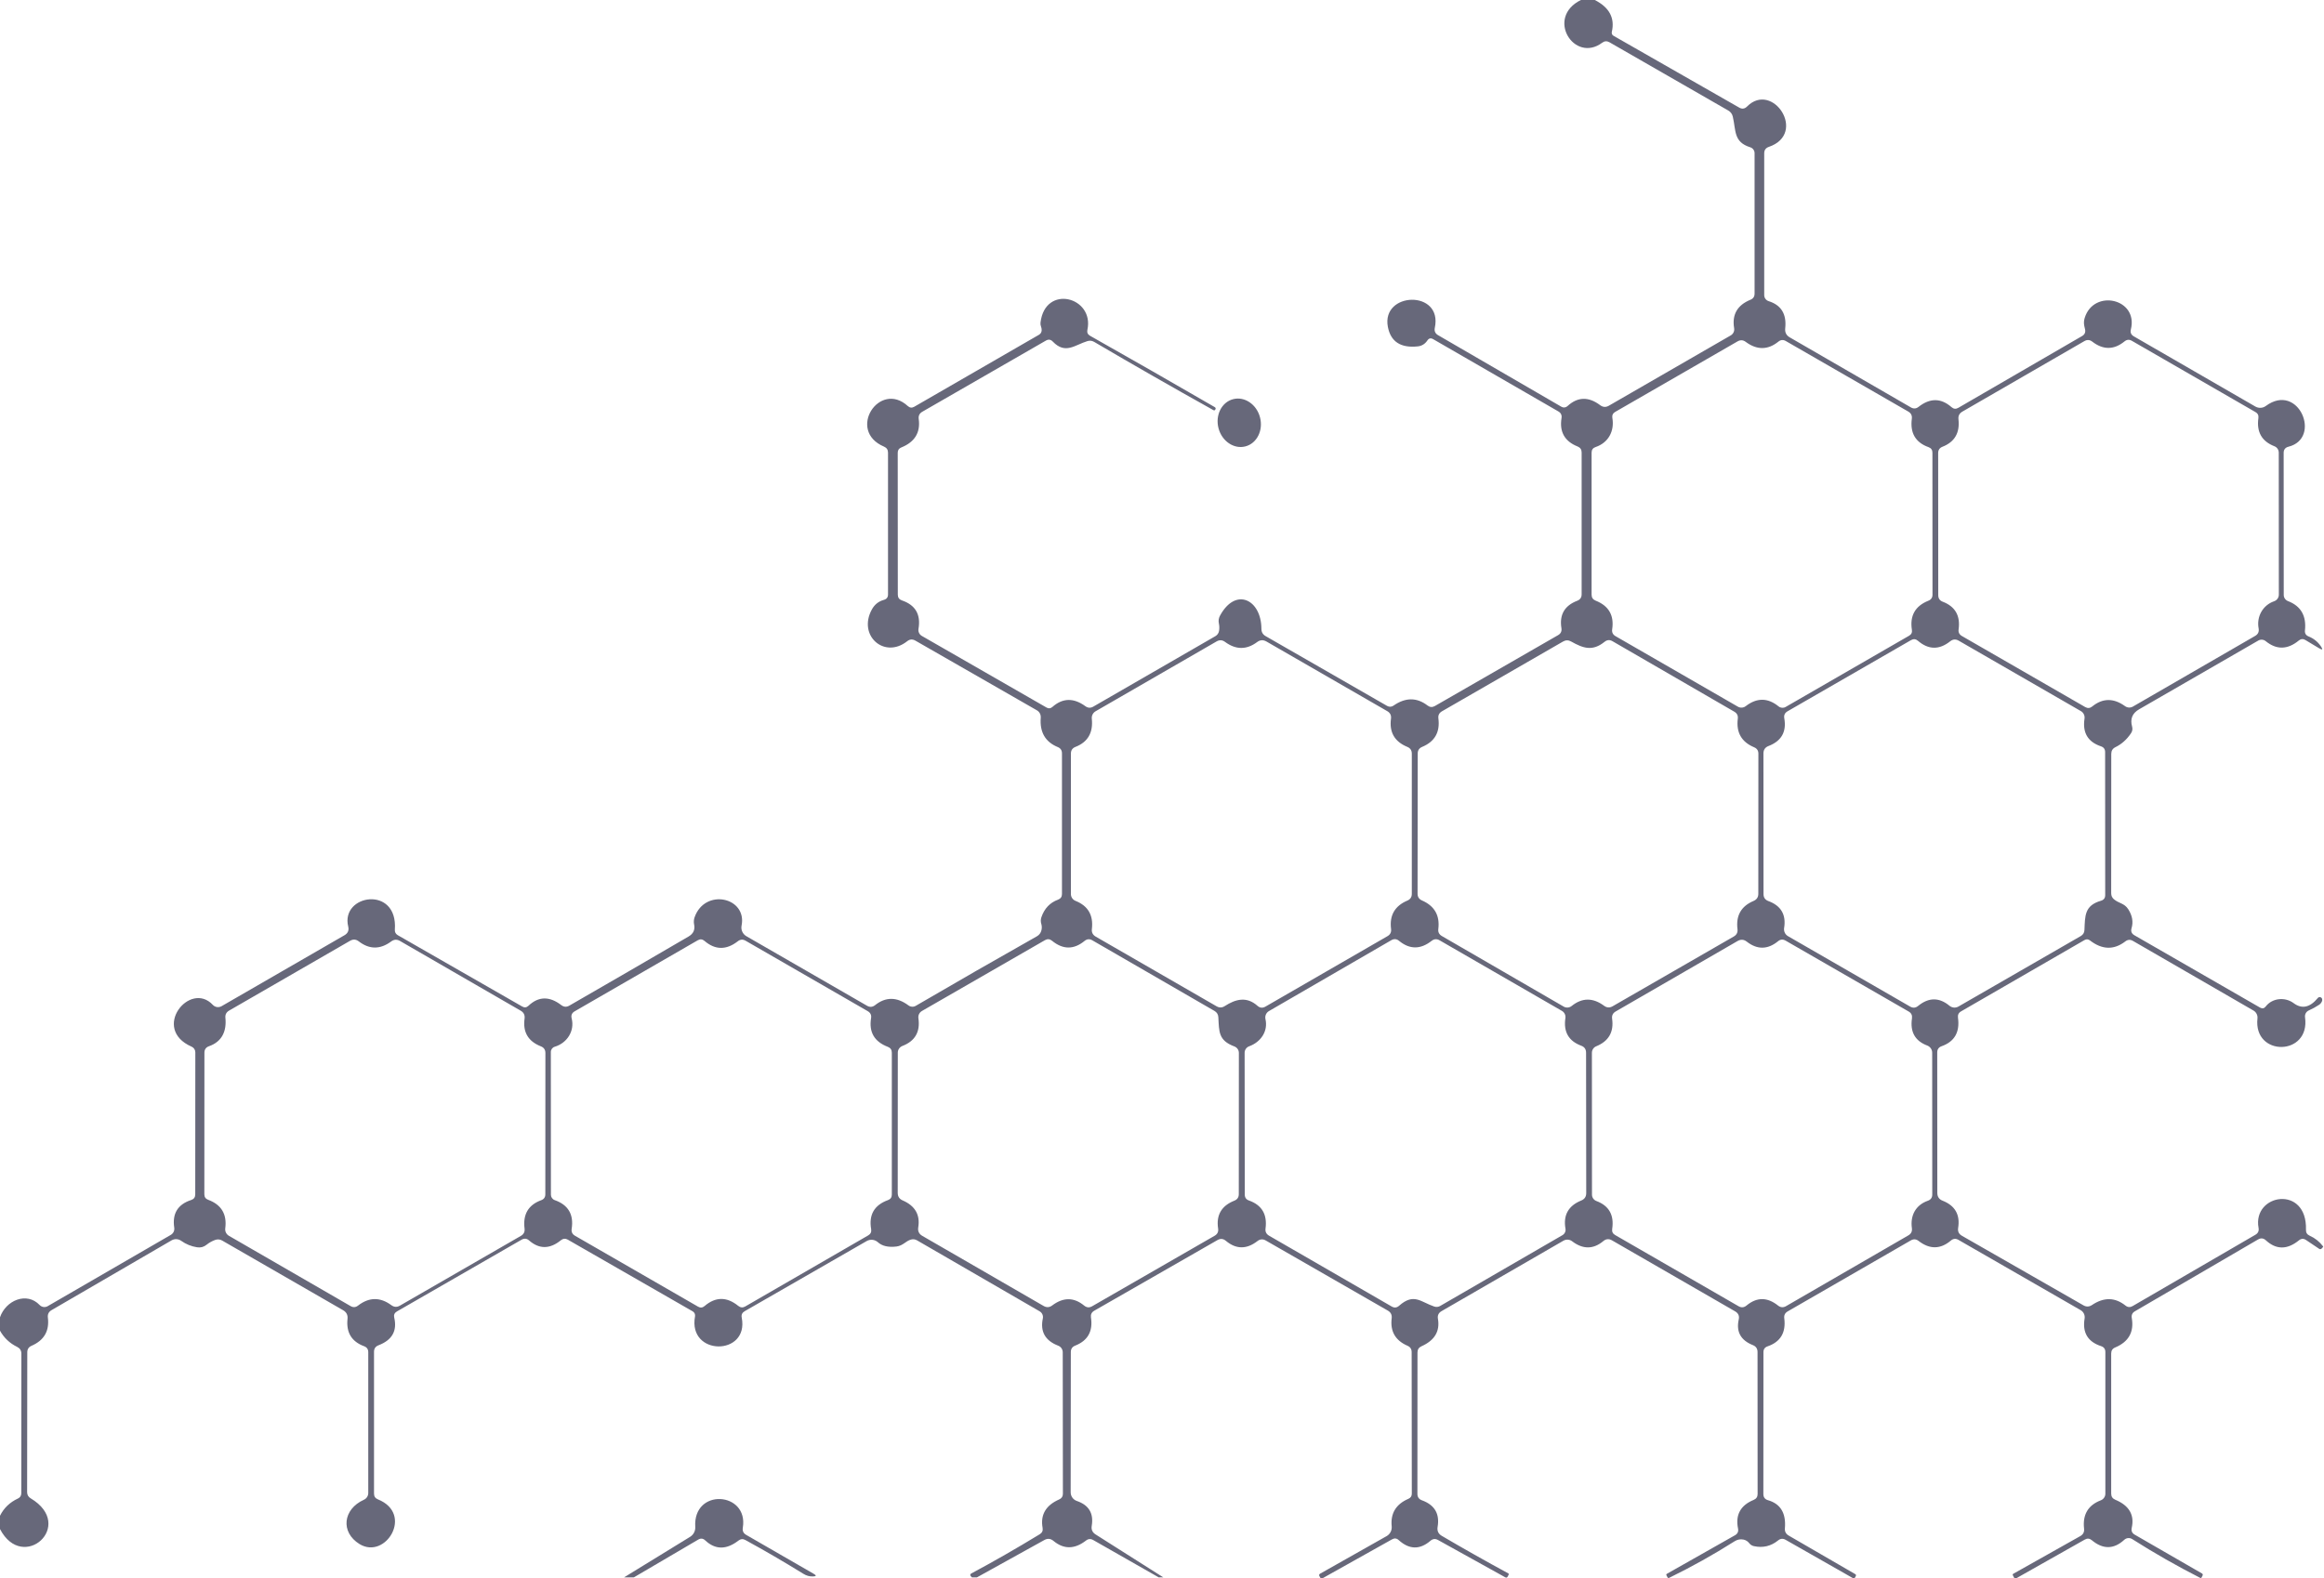
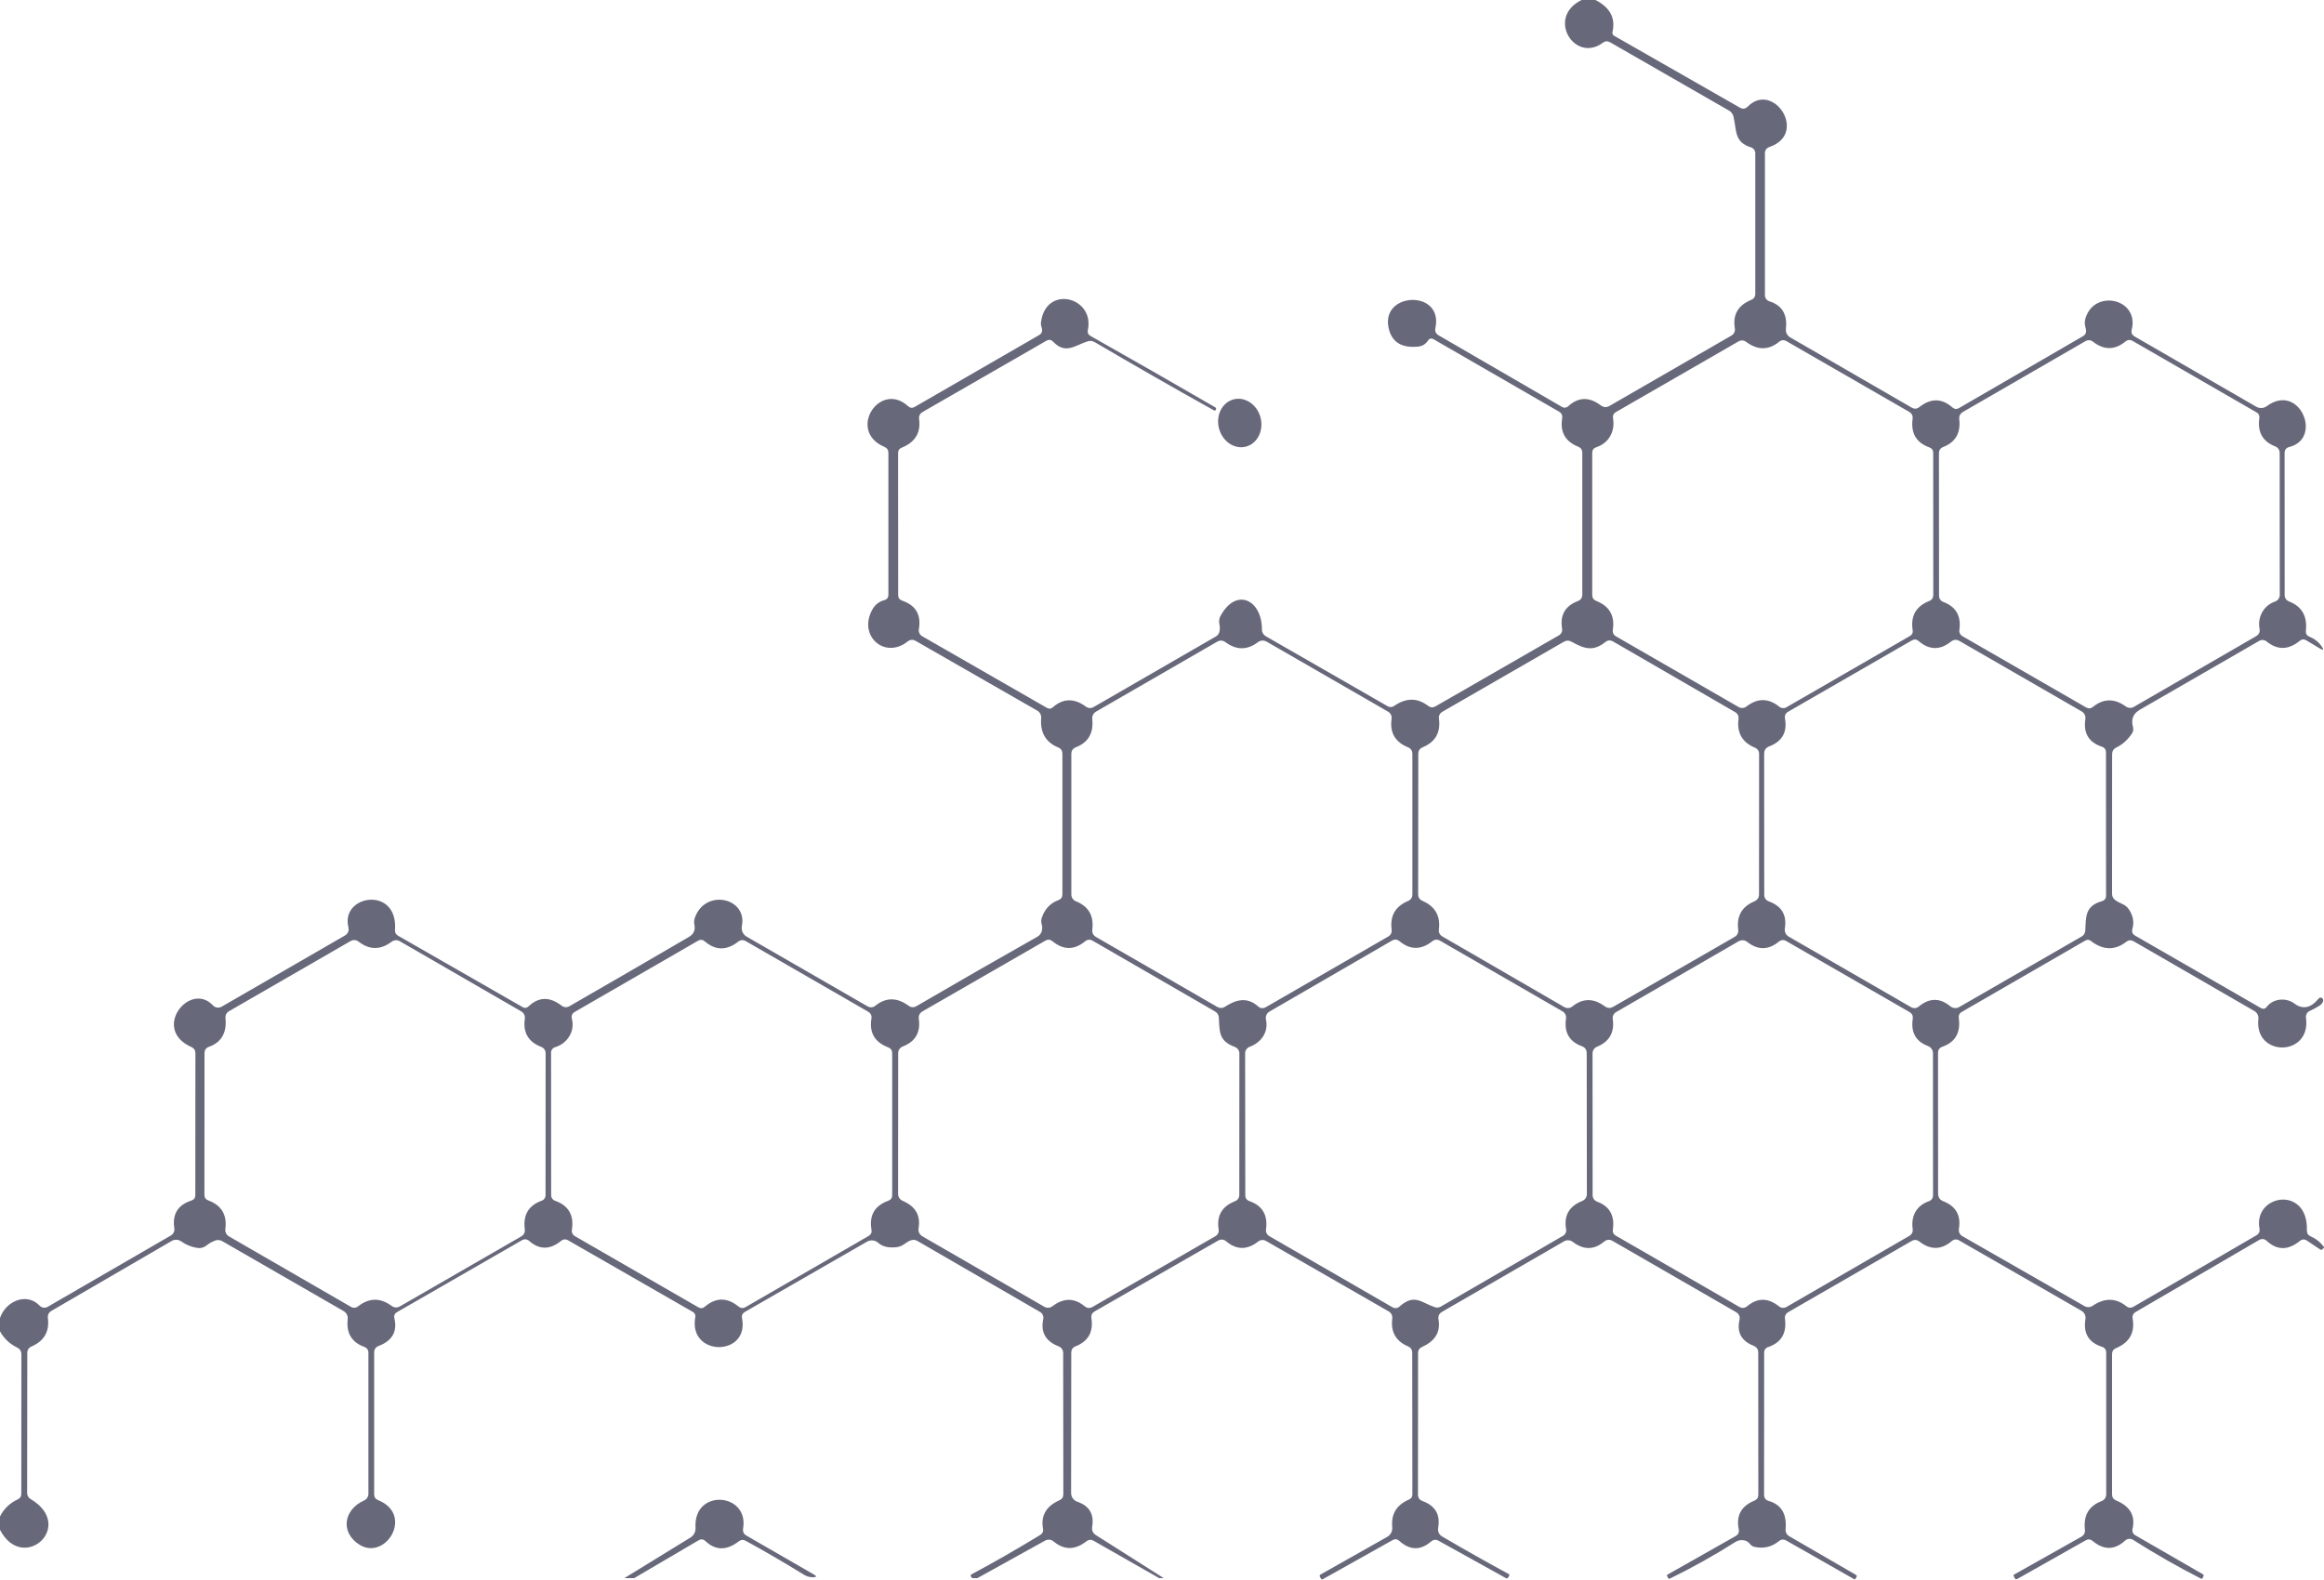
- <svg xmlns="http://www.w3.org/2000/svg" version="1.1" viewBox="0.00 0.00 299.00 203.00">
+ <svg xmlns="http://www.w3.org/2000/svg" version="1.1" viewbox="0.00 0.00 299.00 203.00">
  <path fill="#67687a" d="   M 205.18 0.00   Q 208.00 1.43 207.37 4.12   A 0.45 0.44 -69.1 0 0 207.58 4.60   L 223.75 13.84   Q 224.31 14.17 224.77 13.71   C 228.06 10.39 232.56 17.19 227.58 18.90   Q 226.98 19.10 226.98 19.73   L 226.98 37.98   A 0.82 0.81 8.7 0 0 227.56 38.76   Q 229.98 39.52 229.68 42.26   Q 229.60 43.04 230.27 43.42   L 245.85 52.43   Q 246.37 52.73 246.84 52.36   Q 249.05 50.62 251.08 52.40   Q 251.49 52.76 251.96 52.48   L 267.87 43.25   Q 268.38 42.96 268.26 42.39   L 268.16 41.95   Q 268.05 41.43 268.21 40.92   C 269.37 37.14 275.15 38.42 274.15 42.41   Q 274.01 42.98 274.52 43.28   L 290.17 52.32   A 1.24 1.22 41.5 0 0 291.51 52.25   C 295.73 49.13 298.76 56.41 294.43 57.49   Q 293.81 57.65 293.81 58.28   L 293.82 76.57   A 0.86 0.84 10.6 0 0 294.37 77.36   Q 296.85 78.31 296.55 81.13   Q 296.49 81.70 297.03 81.91   Q 297.99 82.30 298.58 83.15   Q 299.06 83.84 298.34 83.41   L 296.61 82.37   Q 296.16 82.10 295.76 82.43   Q 293.59 84.21 291.51 82.52   A 0.85 0.84 49.5 0 0 290.54 82.44   Q 282.62 87.03 275.22 91.28   Q 273.90 92.03 274.31 93.51   Q 274.44 93.98 274.16 94.38   Q 273.35 95.58 272.16 96.16   Q 271.63 96.42 271.63 97.02   L 271.62 114.96   Q 271.62 115.42 271.96 115.72   C 272.61 116.28 273.30 116.21 273.82 117.02   Q 274.60 118.24 274.24 119.46   Q 274.07 120.05 274.60 120.36   L 290.77 129.67   Q 291.21 129.92 291.51 129.52   C 292.36 128.42 294.00 128.29 295.08 129.09   Q 296.68 130.29 298.20 128.44   A 0.32 0.32 0.0 0 1 298.76 128.57   Q 298.80 128.73 298.73 128.88   Q 298.61 129.15 298.37 129.31   Q 297.74 129.73 297.06 130.03   A 0.83 0.83 0.0 0 0 296.56 130.91   C 297.27 135.95 289.88 136.03 290.44 131.06   A 1.04 1.04 0.0 0 0 289.94 130.06   L 274.42 121.09   Q 273.90 120.79 273.43 121.16   Q 271.24 122.84 268.89 121.03   Q 268.56 120.77 268.19 120.98   L 252.32 130.15   Q 251.83 130.42 251.91 130.98   Q 252.29 133.76 249.81 134.64   Q 249.24 134.84 249.24 135.44   L 249.25 153.54   Q 249.26 154.26 249.92 154.52   Q 252.34 155.47 251.93 158.03   Q 251.82 158.70 252.42 159.04   L 268.05 167.99   Q 268.61 168.31 269.15 167.95   Q 271.44 166.41 273.46 168.02   Q 273.90 168.37 274.39 168.08   L 290.17 158.91   Q 290.69 158.61 290.58 158.02   C 289.77 153.63 296.86 152.44 296.68 158.27   Q 296.66 158.81 297.16 159.03   Q 298.19 159.49 298.88 160.40   Q 298.92 160.45 298.87 160.49   L 298.69 160.69   A 0.24 0.24 0.0 0 1 298.38 160.72   L 296.70 159.59   Q 296.22 159.26 295.77 159.63   Q 293.51 161.46 291.52 159.62   Q 291.06 159.20 290.52 159.51   L 274.68 168.75   Q 274.17 169.04 274.27 169.62   Q 274.73 172.32 272.14 173.41   Q 271.62 173.62 271.62 174.19   L 271.62 192.22   Q 271.62 192.79 272.15 193.01   Q 274.83 194.13 274.26 196.64   Q 274.14 197.21 274.64 197.50   L 283.29 202.49   Q 283.47 202.60 283.37 202.78   L 283.25 203.01   Q 283.18 203.12 283.06 203.06   Q 278.55 200.76 274.32 198.07   A 0.84 0.84 0.0 0 0 273.31 198.16   Q 271.29 200.02 269.13 198.22   Q 268.70 197.86 268.22 198.14   L 259.42 203.11   Q 259.23 203.22 259.12 203.02   L 258.97 202.73   Q 258.91 202.61 259.02 202.54   L 267.64 197.69   Q 268.21 197.37 268.13 196.72   Q 267.83 194.02 270.29 193.08   A 0.92 0.91 -10.9 0 0 270.87 192.23   L 270.87 174.00   Q 270.87 173.42 270.32 173.24   Q 267.75 172.40 268.20 169.69   A 1.05 1.04 -70.5 0 0 267.69 168.61   L 251.96 159.56   Q 251.45 159.27 251.00 159.65   Q 248.98 161.36 246.84 159.70   Q 246.36 159.33 245.83 159.64   L 230.00 168.77   Q 229.48 169.07 229.56 169.66   Q 229.91 172.41 227.41 173.27   Q 226.88 173.45 226.88 174.02   L 226.87 192.27   Q 226.87 192.90 227.47 193.07   Q 229.89 193.77 229.64 196.69   Q 229.59 197.31 230.13 197.62   L 238.67 202.57   Q 238.86 202.67 238.75 202.86   L 238.62 203.08   Q 238.56 203.19 238.45 203.13   L 229.74 198.17   Q 229.22 197.87 228.76 198.25   Q 227.38 199.36 225.65 198.98   A 1.03 1.03 0.0 0 1 225.05 198.60   Q 224.77 198.24 224.33 198.14   Q 223.70 198.01 223.16 198.36   Q 219.11 200.93 214.75 203.06   Q 214.61 203.13 214.53 202.98   L 214.40 202.73   Q 214.34 202.61 214.46 202.54   L 223.22 197.58   Q 223.73 197.29 223.61 196.71   Q 223.08 194.08 225.62 193.03   Q 226.13 192.82 226.13 192.27   L 226.12 174.00   Q 226.12 173.35 225.52 173.11   Q 223.18 172.18 223.70 169.82   Q 223.86 169.12 223.23 168.76   L 207.40 159.63   Q 206.80 159.28 206.27 159.73   Q 204.34 161.33 202.26 159.74   A 1.01 1.01 0.0 0 0 201.15 159.67   L 185.46 168.74   Q 184.89 169.07 185.00 169.72   Q 185.42 172.12 182.90 173.25   Q 182.37 173.48 182.37 174.05   L 182.36 192.25   Q 182.36 192.87 182.94 193.08   Q 185.39 193.97 184.96 196.50   Q 184.83 197.27 185.50 197.66   Q 189.64 200.09 194.06 202.49   Q 194.15 202.54 194.11 202.63   L 193.97 202.90   Q 193.86 203.10 193.66 202.99   L 185.01 198.19   Q 184.49 197.90 184.04 198.29   Q 181.99 200.05 179.95 198.20   Q 179.56 197.84 179.09 198.11   L 170.13 203.13   Q 169.97 203.22 169.89 203.07   L 169.76 202.85   Q 169.64 202.64 169.85 202.52   L 178.40 197.69   A 1.30 1.30 0.0 0 0 179.05 196.42   Q 178.81 193.92 181.20 192.89   Q 181.64 192.70 181.64 192.23   L 181.62 174.01   Q 181.62 173.42 181.08 173.19   Q 178.74 172.17 179.05 169.66   Q 179.13 169.00 178.56 168.67   L 162.86 159.65   Q 162.30 159.32 161.78 159.72   Q 159.69 161.34 157.72 159.69   Q 157.21 159.26 156.64 159.59   L 140.77 168.69   Q 140.28 168.98 140.36 169.55   Q 140.77 172.22 138.32 173.18   Q 137.77 173.40 137.77 174.00   L 137.75 192.05   A 1.18 1.18 0.0 0 0 138.55 193.17   Q 140.86 193.96 140.46 196.37   Q 140.34 197.08 140.95 197.47   L 149.67 203.00   Q 149.37 202.98 149.08 203.00   L 140.66 198.20   Q 140.16 197.91 139.71 198.27   Q 137.52 199.96 135.53 198.30   Q 134.98 197.85 134.37 198.19   L 125.69 203.00   L 125.05 203.00   Q 124.66 202.66 124.98 202.49   Q 129.29 200.18 133.77 197.45   Q 134.23 197.17 134.14 196.64   Q 133.68 194.11 136.27 192.97   Q 136.75 192.76 136.75 192.24   L 136.73 174.03   A 0.91 0.91 0.0 0 0 136.14 173.18   Q 133.63 172.21 134.17 169.67   A 0.86 0.86 0.0 0 0 133.76 168.76   L 117.99 159.63   Q 117.61 159.41 117.19 159.53   C 116.51 159.73 116.19 160.31 115.34 160.42   Q 113.77 160.61 112.95 159.87   A 1.24 1.24 0.0 0 0 111.50 159.72   L 95.80 168.75   Q 95.32 169.03 95.43 169.57   C 96.40 174.54 88.47 174.54 89.42 169.41   A 0.61 0.61 0.0 0 0 89.13 168.77   L 73.04 159.53   Q 72.59 159.28 72.18 159.60   Q 70.03 161.36 68.06 159.63   Q 67.62 159.25 67.11 159.54   L 51.06 168.78   Q 50.60 169.05 50.72 169.57   Q 51.32 172.13 48.70 173.13   Q 48.12 173.35 48.12 173.97   L 48.12 192.22   Q 48.12 192.76 48.62 192.96   C 53.27 194.83 49.61 200.78 46.25 198.71   C 43.78 197.18 44.12 194.23 46.82 193.01   A 0.96 0.94 78.1 0 0 47.38 192.14   L 47.38 174.02   Q 47.38 173.45 46.84 173.25   Q 44.44 172.36 44.71 169.75   Q 44.80 168.99 44.13 168.61   L 28.58 159.65   Q 28.15 159.41 27.69 159.57   Q 27.08 159.79 26.58 160.19   Q 26.04 160.63 25.36 160.52   Q 24.24 160.35 23.30 159.68   A 1.14 1.14 0.0 0 0 22.07 159.63   L 6.63 168.61   Q 6.08 168.93 6.16 169.57   Q 6.48 172.15 4.05 173.20   Q 3.51 173.44 3.51 174.03   L 3.49 192.03   Q 3.49 192.56 3.95 192.83   C 9.78 196.32 2.94 202.44 0.00 196.78   L 0.00 195.07   Q 0.74 193.58 2.31 192.85   Q 2.74 192.65 2.74 192.16   L 2.75 174.21   Q 2.75 173.61 2.21 173.34   Q 0.76 172.63 0.00 171.25   L 0.00 169.53   C 0.75 167.34 3.44 166.21 5.10 167.95   A 0.85 0.84 53.0 0 0 6.13 168.10   L 21.98 158.92   A 0.91 0.90 -19.6 0 0 22.42 158.01   Q 22.00 155.27 24.61 154.43   Q 25.12 154.26 25.12 153.71   L 25.13 135.43   A 0.80 0.79 11.9 0 0 24.65 134.70   C 19.41 132.40 24.43 126.17 27.38 129.32   A 0.93 0.91 -35.9 0 0 28.51 129.49   L 44.32 120.36   Q 44.98 119.98 44.80 119.24   C 43.79 115.09 51.22 113.91 50.80 119.64   Q 50.77 120.11 51.17 120.35   L 67.18 129.53   Q 67.62 129.79 67.99 129.44   Q 69.93 127.60 72.21 129.35   Q 72.71 129.73 73.25 129.42   Q 80.72 125.12 88.58 120.53   Q 89.52 119.99 89.30 118.96   A 1.76 1.73 49.3 0 1 89.36 118.06   C 90.69 114.26 96.14 115.47 95.41 119.12   A 1.28 1.28 0.0 0 0 96.02 120.48   L 111.56 129.44   Q 112.09 129.74 112.57 129.37   Q 114.63 127.72 116.88 129.39   A 0.86 0.86 0.0 0 0 117.83 129.44   Q 125.66 124.87 133.40 120.50   Q 133.86 120.24 133.99 119.72   Q 134.09 119.30 133.97 118.90   Q 133.84 118.47 133.98 118.05   Q 134.56 116.35 136.13 115.78   Q 136.63 115.59 136.63 115.06   L 136.63 96.95   Q 136.63 96.36 136.08 96.14   Q 133.68 95.15 133.90 92.36   A 1.01 0.99 -73.3 0 0 133.40 91.41   L 117.76 82.44   Q 117.21 82.13 116.72 82.52   C 113.78 84.85 110.33 81.79 112.17 78.44   Q 112.69 77.48 113.72 77.20   Q 114.25 77.05 114.25 76.51   L 114.25 58.25   Q 114.25 57.70 113.74 57.48   C 108.90 55.43 113.15 48.91 116.80 52.26   Q 117.18 52.60 117.62 52.35   L 133.66 43.09   Q 134.01 42.89 134.02 42.49   Q 134.02 42.24 133.93 42.01   Q 133.84 41.77 133.87 41.51   C 134.46 36.54 140.83 38.21 139.90 42.46   Q 139.80 42.96 140.24 43.21   Q 148.26 47.74 156.28 52.39   Q 156.48 52.51 156.36 52.70   L 156.36 52.71   Q 156.27 52.87 156.11 52.78   Q 148.17 48.35 140.79 44.01   Q 140.37 43.76 139.90 43.90   C 138.29 44.39 137.07 45.64 135.46 43.97   Q 135.06 43.54 134.55 43.84   L 118.66 52.99   Q 118.12 53.30 118.20 53.92   Q 118.56 56.54 115.95 57.59   Q 115.50 57.77 115.50 58.26   L 115.51 76.53   Q 115.51 77.09 116.04 77.27   Q 118.65 78.16 118.17 80.94   A 0.87 0.87 0.0 0 0 118.60 81.84   L 134.65 91.06   Q 135.05 91.29 135.40 90.98   Q 137.38 89.23 139.65 90.89   Q 140.14 91.24 140.66 90.94   L 156.37 81.87   A 0.96 0.95 -10.8 0 0 156.84 81.19   Q 156.92 80.72 156.82 80.25   Q 156.70 79.71 156.97 79.22   C 159.00 75.50 162.28 77.18 162.29 80.93   Q 162.29 81.56 162.84 81.87   L 178.47 90.85   A 0.75 0.74 42.8 0 0 179.27 90.82   Q 181.59 89.20 183.67 90.80   Q 184.12 91.14 184.61 90.86   L 200.46 81.74   Q 200.98 81.44 200.89 80.85   Q 200.47 78.26 202.91 77.32   Q 203.49 77.10 203.49 76.48   L 203.49 58.23   Q 203.49 57.67 202.97 57.46   Q 200.48 56.47 200.90 53.82   Q 201.00 53.23 200.48 52.94   L 184.39 43.65   Q 183.93 43.38 183.64 43.82   Q 183.18 44.50 182.39 44.58   Q 179.11 44.92 178.56 42.07   C 177.69 37.53 185.65 37.26 184.60 42.19   Q 184.47 42.81 185.01 43.13   L 200.91 52.36   A 0.65 0.63 -51.0 0 0 201.66 52.27   Q 203.63 50.45 205.88 52.15   Q 206.41 52.54 206.98 52.22   L 222.68 43.16   A 0.90 0.89 70.3 0 0 223.11 42.24   Q 222.67 39.62 225.20 38.58   Q 225.74 38.37 225.74 37.79   L 225.74 19.71   A 0.80 0.79 8.4 0 0 225.17 18.95   C 223.02 18.27 223.36 16.82 222.94 15.02   Q 222.82 14.49 222.35 14.22   L 207.07 5.44   Q 206.58 5.16 206.13 5.50   C 202.54 8.18 198.80 2.26 203.40 0.00   L 205.18 0.00   Z   M 207.44 53.77   C 207.74 55.49 206.92 56.98 205.29 57.53   Q 204.77 57.70 204.77 58.25   L 204.77 76.53   Q 204.77 77.09 205.29 77.30   Q 207.82 78.30 207.42 80.98   Q 207.33 81.57 207.85 81.87   L 223.60 90.95   A 0.91 0.90 -48.7 0 0 224.60 90.88   Q 226.75 89.22 228.83 90.91   A 0.80 0.80 0.0 0 0 229.74 90.98   L 245.61 81.82   Q 246.06 81.57 245.98 81.06   Q 245.55 78.33 248.10 77.31   Q 248.63 77.10 248.63 76.53   L 248.62 58.25   Q 248.62 57.73 248.13 57.55   Q 245.61 56.65 245.97 53.89   Q 246.05 53.28 245.52 52.97   L 229.76 43.89   Q 229.26 43.60 228.81 43.96   Q 226.77 45.61 224.59 43.99   Q 224.09 43.62 223.54 43.94   L 207.79 53.02   Q 207.36 53.27 207.44 53.77   Z   M 290.59 80.88   C 290.30 79.37 291.12 77.88 292.58 77.38   A 0.90 0.90 0.0 0 0 293.19 76.53   L 293.18 58.25   A 0.88 0.88 0.0 0 0 292.62 57.43   Q 290.18 56.48 290.56 53.80   Q 290.63 53.28 290.18 53.03   L 274.28 43.86   Q 273.78 43.57 273.33 43.94   Q 271.30 45.59 269.19 43.97   Q 268.70 43.59 268.17 43.90   L 252.46 52.98   Q 251.90 53.31 251.97 53.95   Q 252.27 56.58 249.90 57.50   Q 249.36 57.72 249.36 58.30   L 249.37 76.59   Q 249.37 77.22 249.95 77.44   Q 252.35 78.36 251.99 80.99   Q 251.91 81.56 252.41 81.85   L 268.27 90.99   Q 268.75 91.27 269.18 90.92   Q 271.19 89.29 273.39 90.87   A 0.94 0.93 47.9 0 0 274.42 90.93   L 290.14 81.84   Q 290.70 81.52 290.59 80.88   Z   M 157.57 129.48   C 158.98 128.57 160.39 128.21 161.78 129.44   Q 162.26 129.87 162.82 129.54   L 178.51 120.48   Q 179.05 120.17 178.97 119.55   Q 178.64 116.93 181.07 115.90   Q 181.65 115.65 181.64 115.02   L 181.64 96.99   Q 181.64 96.36 181.06 96.12   Q 178.61 95.11 178.96 92.50   Q 179.05 91.85 178.48 91.52   L 162.94 82.56   Q 162.31 82.20 161.74 82.63   Q 159.70 84.15 157.61 82.61   Q 157.09 82.22 156.52 82.55   L 140.95 91.54   A 0.99 0.98 71.9 0 0 140.47 92.50   Q 140.75 95.19 138.37 96.12   Q 137.78 96.35 137.78 96.98   L 137.78 115.06   A 0.95 0.94 11.0 0 0 138.38 115.94   Q 140.79 116.90 140.48 119.55   Q 140.40 120.20 140.96 120.53   L 156.53 129.51   Q 157.06 129.81 157.57 129.48   Z   M 206.45 82.59   C 204.89 83.85 203.71 83.44 202.14 82.56   Q 201.62 82.26 201.10 82.56   L 185.52 91.54   Q 184.98 91.85 185.06 92.46   Q 185.40 95.11 182.97 96.12   Q 182.40 96.36 182.40 96.97   L 182.38 115.02   Q 182.38 115.63 182.94 115.88   Q 185.37 116.94 185.05 119.55   Q 184.97 120.15 185.50 120.46   L 201.19 129.55   A 0.91 0.90 -49.4 0 0 202.20 129.47   Q 204.22 127.84 206.38 129.44   Q 206.91 129.83 207.48 129.50   L 223.07 120.52   Q 223.62 120.20 223.54 119.57   Q 223.22 116.96 225.60 115.95   Q 226.22 115.69 226.22 115.03   L 226.23 96.99   Q 226.23 96.40 225.68 96.17   Q 223.25 95.15 223.58 92.50   Q 223.66 91.90 223.13 91.59   L 207.46 82.52   Q 206.93 82.21 206.45 82.59   Z   M 268.18 119.68   C 268.26 117.86 268.18 116.53 270.31 115.92   Q 270.85 115.76 270.85 115.20   L 270.84 96.79   Q 270.84 96.23 270.31 96.05   Q 267.77 95.20 268.19 92.48   A 0.96 0.95 -71.1 0 0 267.73 91.52   L 252.00 82.45   Q 251.43 82.12 250.91 82.53   Q 248.79 84.22 246.75 82.46   Q 246.34 82.11 245.87 82.38   L 229.98 91.54   Q 229.46 91.84 229.56 92.43   Q 230.03 95.05 227.53 96.01   Q 226.88 96.26 226.88 96.96   L 226.89 115.06   Q 226.89 115.73 227.51 115.96   Q 229.96 116.86 229.54 119.43   A 1.03 1.02 -70.7 0 0 230.04 120.48   L 245.75 129.54   Q 246.30 129.86 246.79 129.45   Q 248.83 127.79 250.82 129.44   A 1.02 1.01 49.3 0 0 251.98 129.53   L 267.70 120.47   Q 268.16 120.21 268.18 119.68   Z   M 29.00 131.00   C 29.17 132.70 28.57 134.05 26.90 134.64   Q 26.30 134.85 26.30 135.48   L 26.29 153.70   Q 26.29 154.23 26.79 154.41   Q 29.34 155.36 28.98 158.09   A 0.96 0.96 0.0 0 0 29.45 159.04   L 45.11 168.09   Q 45.61 168.38 46.07 168.02   Q 48.19 166.38 50.35 167.97   Q 50.88 168.36 51.45 168.03   L 67.02 159.05   Q 67.56 158.74 67.49 158.12   Q 67.14 155.37 69.63 154.46   Q 70.16 154.27 70.16 153.70   L 70.17 135.52   Q 70.17 134.89 69.59 134.66   Q 67.13 133.69 67.49 131.09   Q 67.58 130.41 66.99 130.07   L 51.45 121.09   Q 50.87 120.76 50.33 121.16   Q 48.21 122.73 46.16 121.15   Q 45.63 120.74 45.05 121.07   L 29.49 130.05   Q 28.93 130.37 29.00 131.00   Z   M 73.55 131.06   C 73.96 132.69 72.95 134.24 71.37 134.71   A 0.71 0.70 81.8 0 0 70.87 135.39   L 70.88 153.76   A 0.75 0.73 10.3 0 0 71.37 154.45   Q 73.98 155.37 73.55 158.15   Q 73.46 158.73 73.97 159.03   L 89.81 168.16   Q 90.26 168.42 90.65 168.08   Q 92.77 166.27 94.98 168.06   Q 95.41 168.41 95.89 168.13   L 111.70 158.99   Q 112.17 158.72 112.08 158.19   Q 111.60 155.41 114.24 154.45   Q 114.74 154.27 114.74 153.74   L 114.74 135.47   Q 114.74 134.92 114.22 134.72   Q 111.63 133.73 112.07 131.03   Q 112.17 130.44 111.64 130.13   L 95.93 121.07   Q 95.40 120.76 94.92 121.14   Q 92.70 122.86 90.64 121.09   Q 90.23 120.74 89.77 121.01   L 73.92 130.16   Q 73.40 130.47 73.55 131.06   Z   M 158.81 134.67   C 156.75 133.90 156.85 132.77 156.75 130.92   Q 156.72 130.37 156.25 130.10   L 140.53 121.01   Q 140.01 120.71 139.54 121.09   Q 137.46 122.80 135.35 121.07   Q 134.92 120.72 134.45 120.99   L 118.61 130.11   A 0.92 0.92 0.0 0 0 118.16 131.04   Q 118.54 133.67 116.10 134.61   A 0.93 0.91 -10.9 0 0 115.51 135.46   L 115.50 153.52   Q 115.50 154.22 116.14 154.49   Q 118.53 155.53 118.14 157.95   Q 118.02 158.68 118.66 159.05   L 134.25 168.06   Q 134.84 168.41 135.38 168.00   Q 137.51 166.40 139.48 168.02   Q 139.97 168.42 140.51 168.11   L 156.28 159.03   Q 156.81 158.72 156.72 158.11   Q 156.32 155.51 158.81 154.52   Q 159.37 154.30 159.38 153.70   L 159.39 135.50   A 0.90 0.88 10.6 0 0 158.81 134.67   Z   M 162.81 131.15   C 163.17 132.73 162.20 134.11 160.72 134.65   A 0.89 0.89 0.0 0 0 160.13 135.49   L 160.15 153.74   Q 160.15 154.31 160.69 154.50   Q 163.18 155.38 162.82 158.11   Q 162.74 158.72 163.28 159.03   L 179.05 168.14   Q 179.57 168.44 180.01 168.04   C 181.91 166.37 182.77 167.55 184.51 168.14   Q 184.92 168.28 185.29 168.07   L 201.02 158.96   A 0.80 0.79 -20.1 0 0 201.41 158.13   Q 200.95 155.51 203.44 154.50   Q 204.08 154.24 204.08 153.55   L 204.06 135.48   Q 204.06 134.81 203.44 134.58   Q 201.00 133.67 201.40 131.02   A 0.91 0.91 0.0 0 0 200.96 130.10   L 185.21 121.01   Q 184.67 120.70 184.18 121.09   Q 182.05 122.76 180.01 121.09   Q 179.54 120.69 179.00 121.00   L 163.26 130.12   A 0.96 0.95 68.7 0 0 162.81 131.15   Z   M 245.98 158.07   C 245.75 156.44 246.45 155.09 248.03 154.53   Q 248.60 154.33 248.60 153.73   L 248.59 135.48   A 0.99 0.99 0.0 0 0 247.94 134.55   Q 245.60 133.66 245.99 131.05   Q 246.07 130.47 245.57 130.18   L 229.74 121.06   Q 229.21 120.75 228.75 121.14   Q 226.75 122.76 224.73 121.18   Q 224.17 120.75 223.56 121.10   L 207.87 130.17   Q 207.33 130.48 207.41 131.10   Q 207.77 133.67 205.37 134.65   A 0.91 0.90 78.9 0 0 204.81 135.49   L 204.82 153.74   A 0.88 0.88 0.0 0 0 205.40 154.57   Q 207.82 155.48 207.42 158.16   Q 207.34 158.69 207.81 158.95   L 223.67 168.10   Q 224.22 168.42 224.71 168.01   Q 226.69 166.37 228.76 168.02   Q 229.24 168.40 229.78 168.10   L 245.52 158.99   Q 246.06 158.68 245.98 158.07   Z" />
  <ellipse fill="#67687a" cx="0.00" cy="0.00" transform="translate(159.44,54.41) rotate(75.4)" rx="3.14" ry="2.76" />
  <path fill="#67687a" d="   M 81.55 203.00   L 80.29 203.00   L 88.79 197.78   A 1.40 1.39 -17.7 0 0 89.45 196.51   C 89.14 191.45 96.33 191.97 95.57 196.60   Q 95.46 197.22 96.00 197.53   L 104.67 202.53   Q 105.27 202.87 104.58 202.88   Q 103.93 202.90 103.36 202.54   Q 99.69 200.27 95.91 198.20   Q 95.44 197.93 95.00 198.27   Q 92.67 200.07 90.72 198.23   Q 90.31 197.85 89.83 198.14   L 81.55 203.00   Z" />
</svg>
